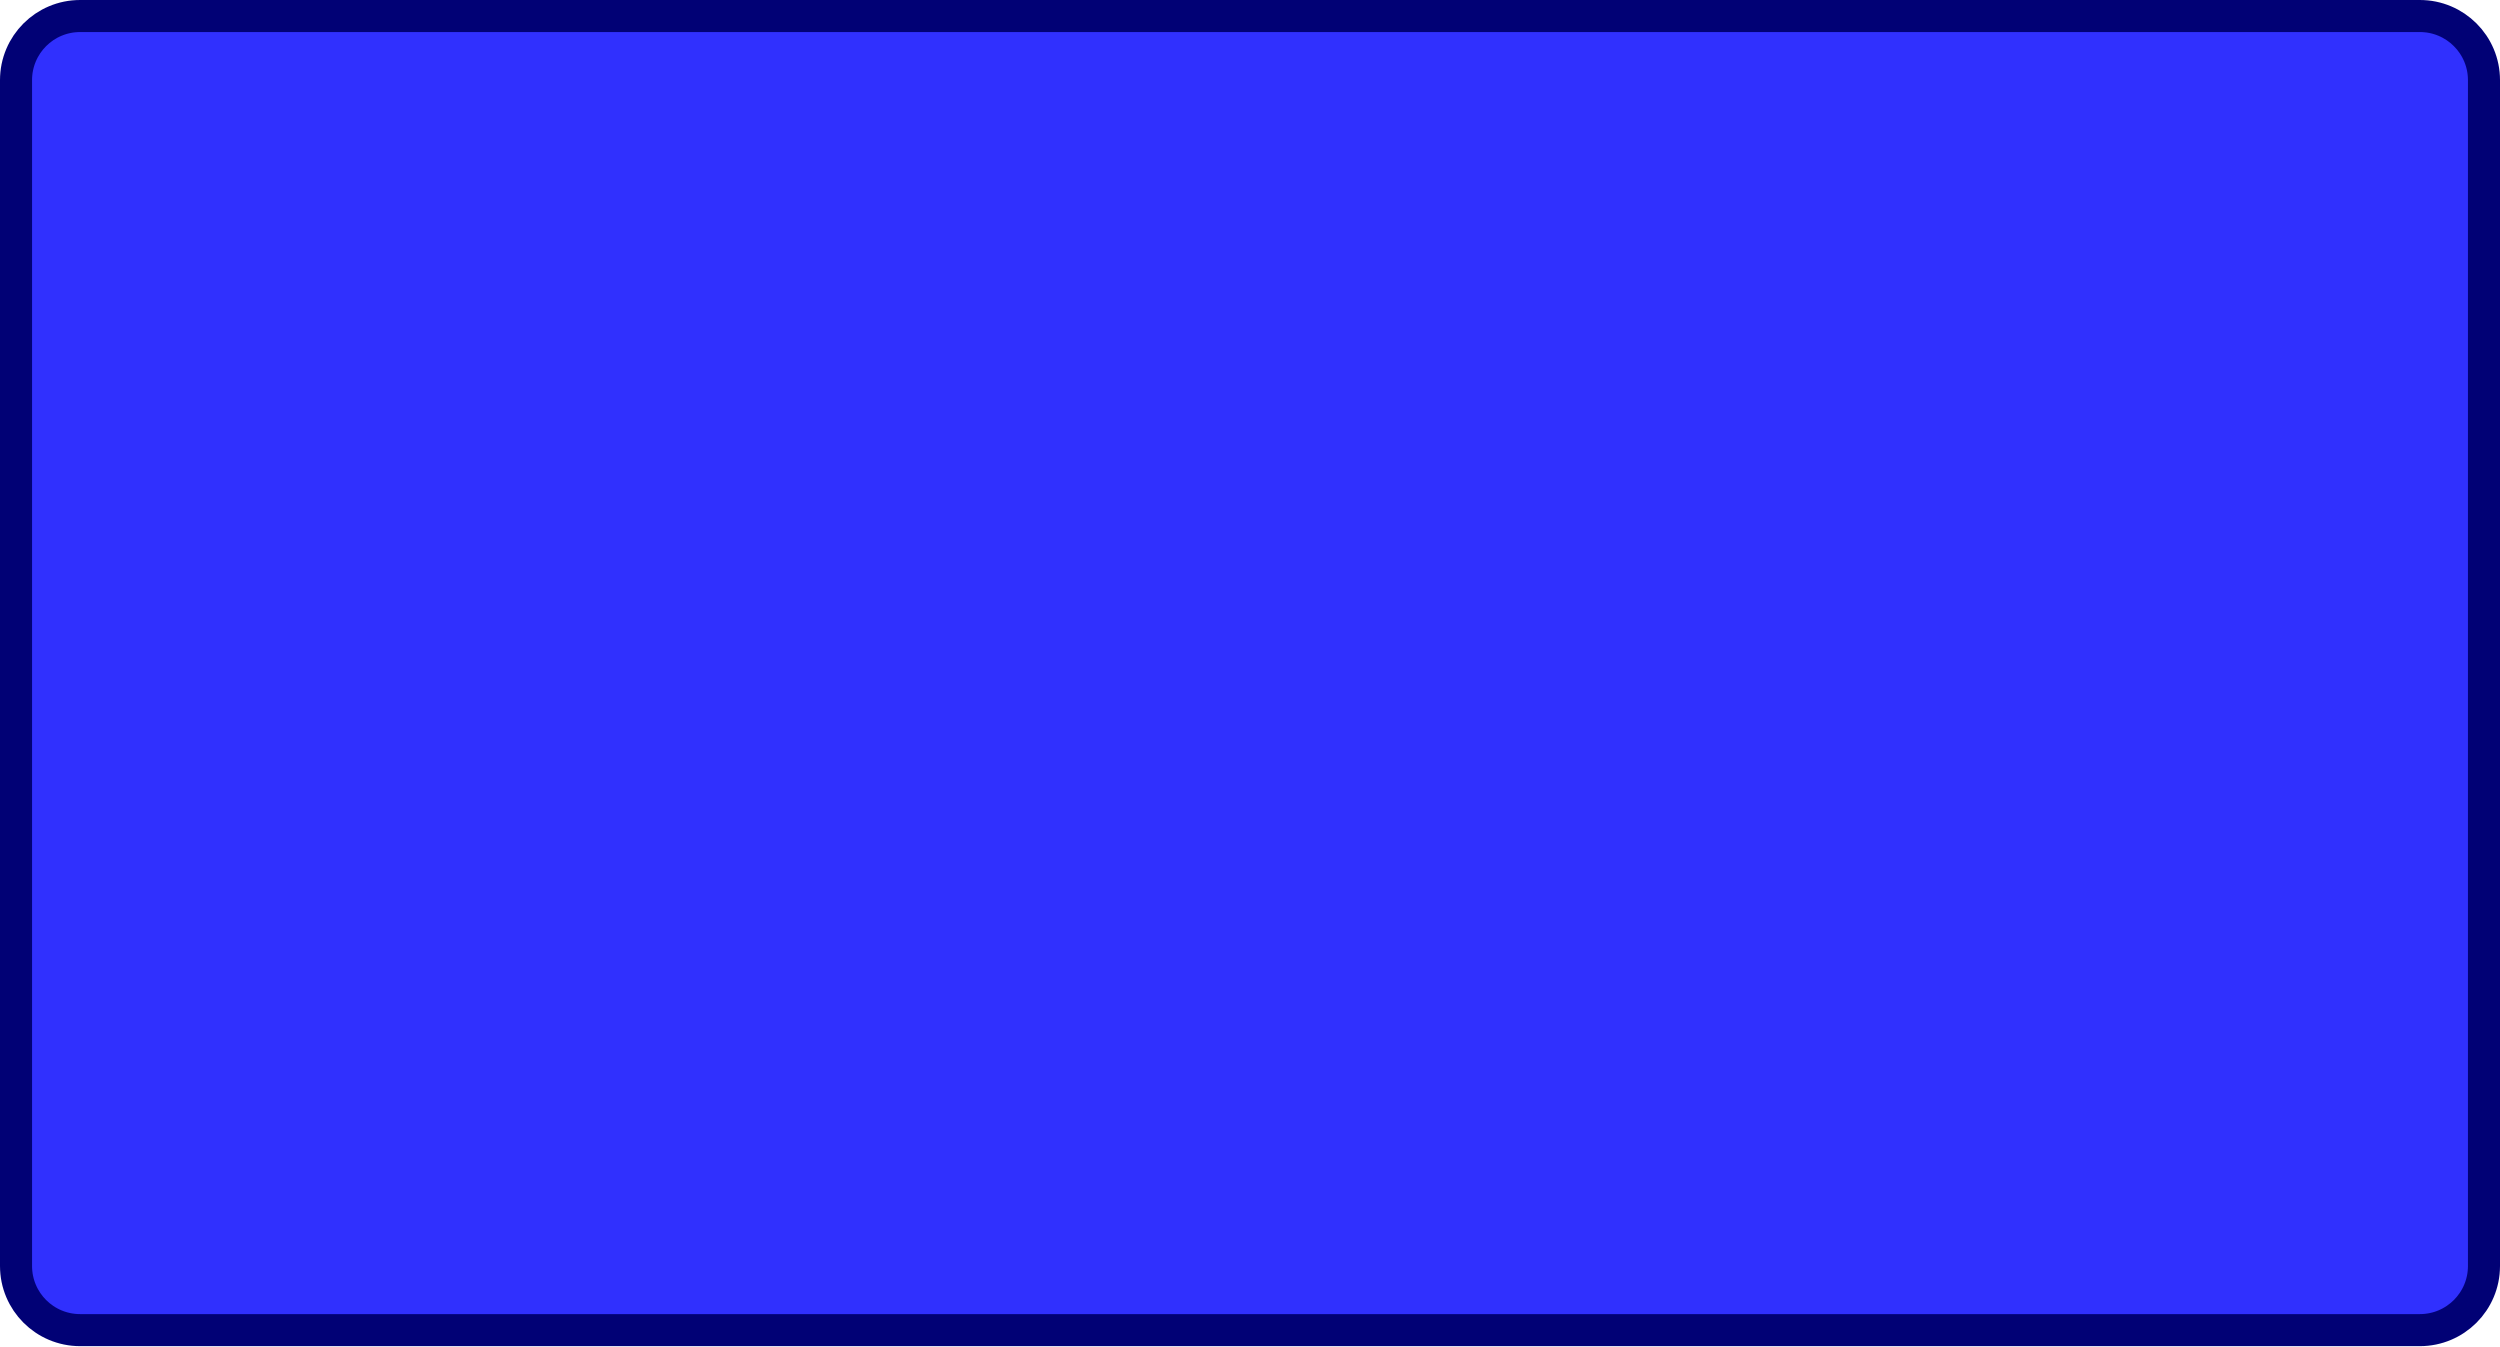
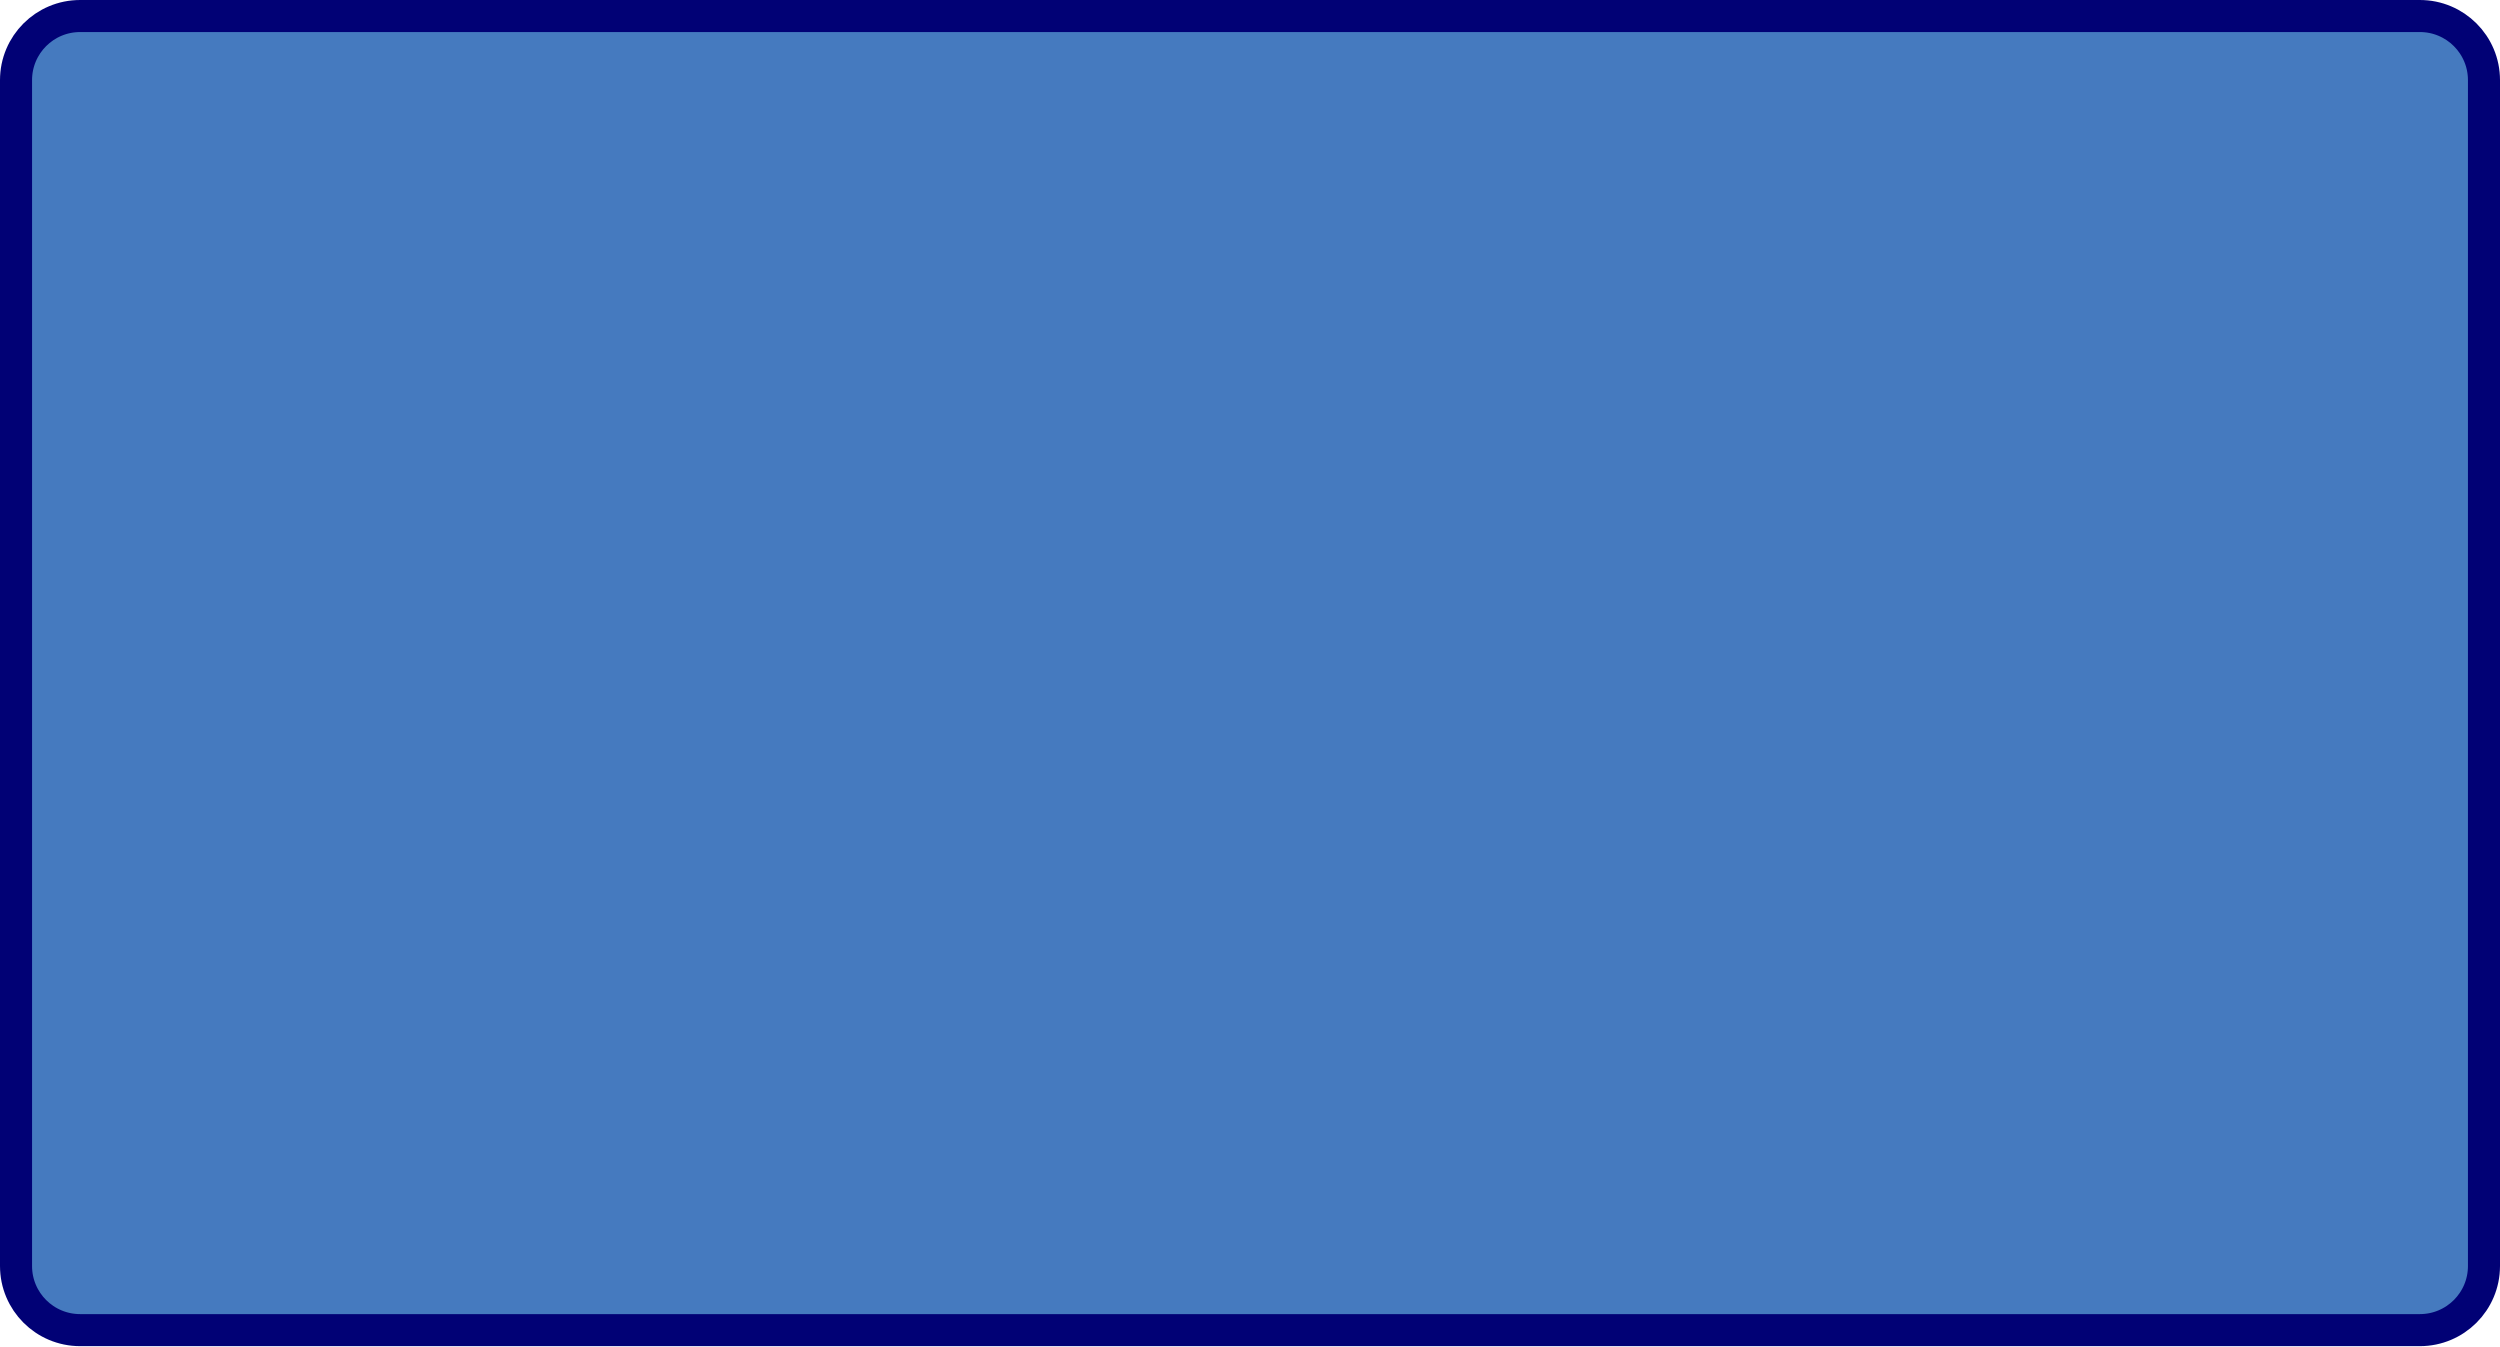
<svg xmlns="http://www.w3.org/2000/svg" width="100%" height="100%" viewBox="0 0 78.0 42.0">
-   <rect x="0.5" y="0.5" width="77.0" height="41.0" rx="2" ry="2" id="shield" style="fill:#3030fe;stroke:#010175;stroke-width:1;" />
+   <rect x="0.5" y="0.5" width="77.0" height="41.0" rx="2" ry="2" id="shield" style="fill:#457abf;stroke:#010175;stroke-width:1;" />
</svg>
